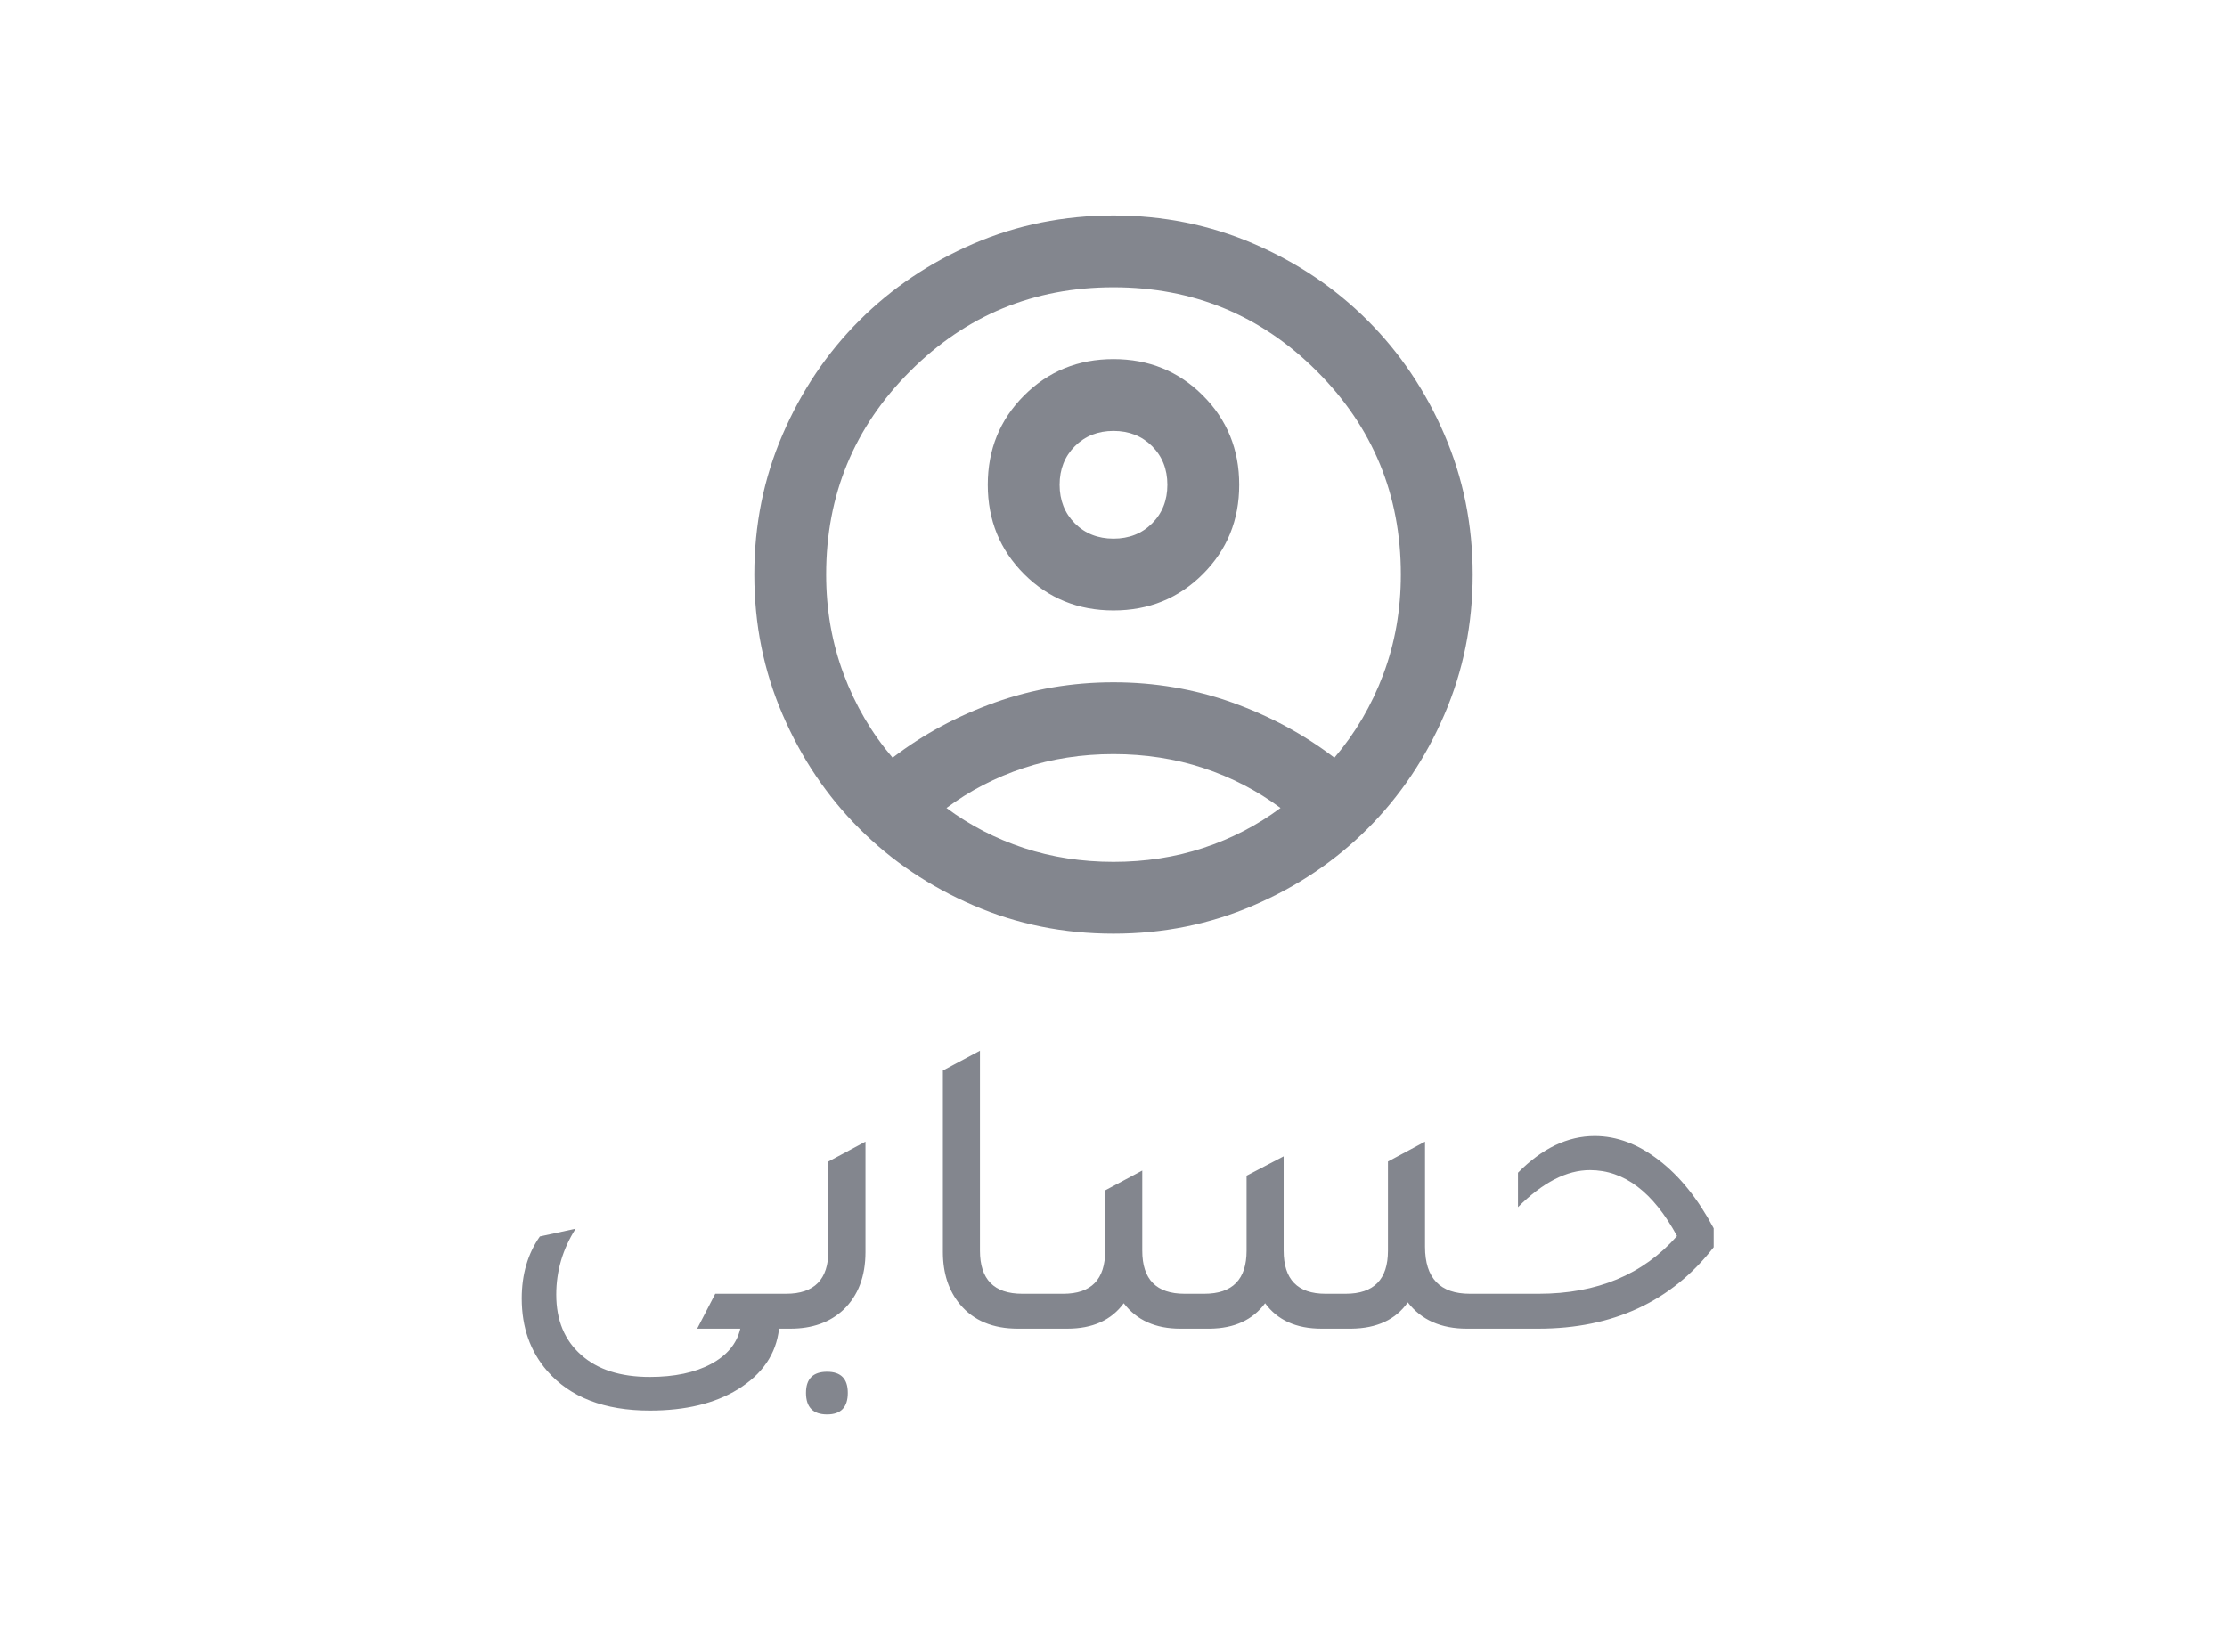
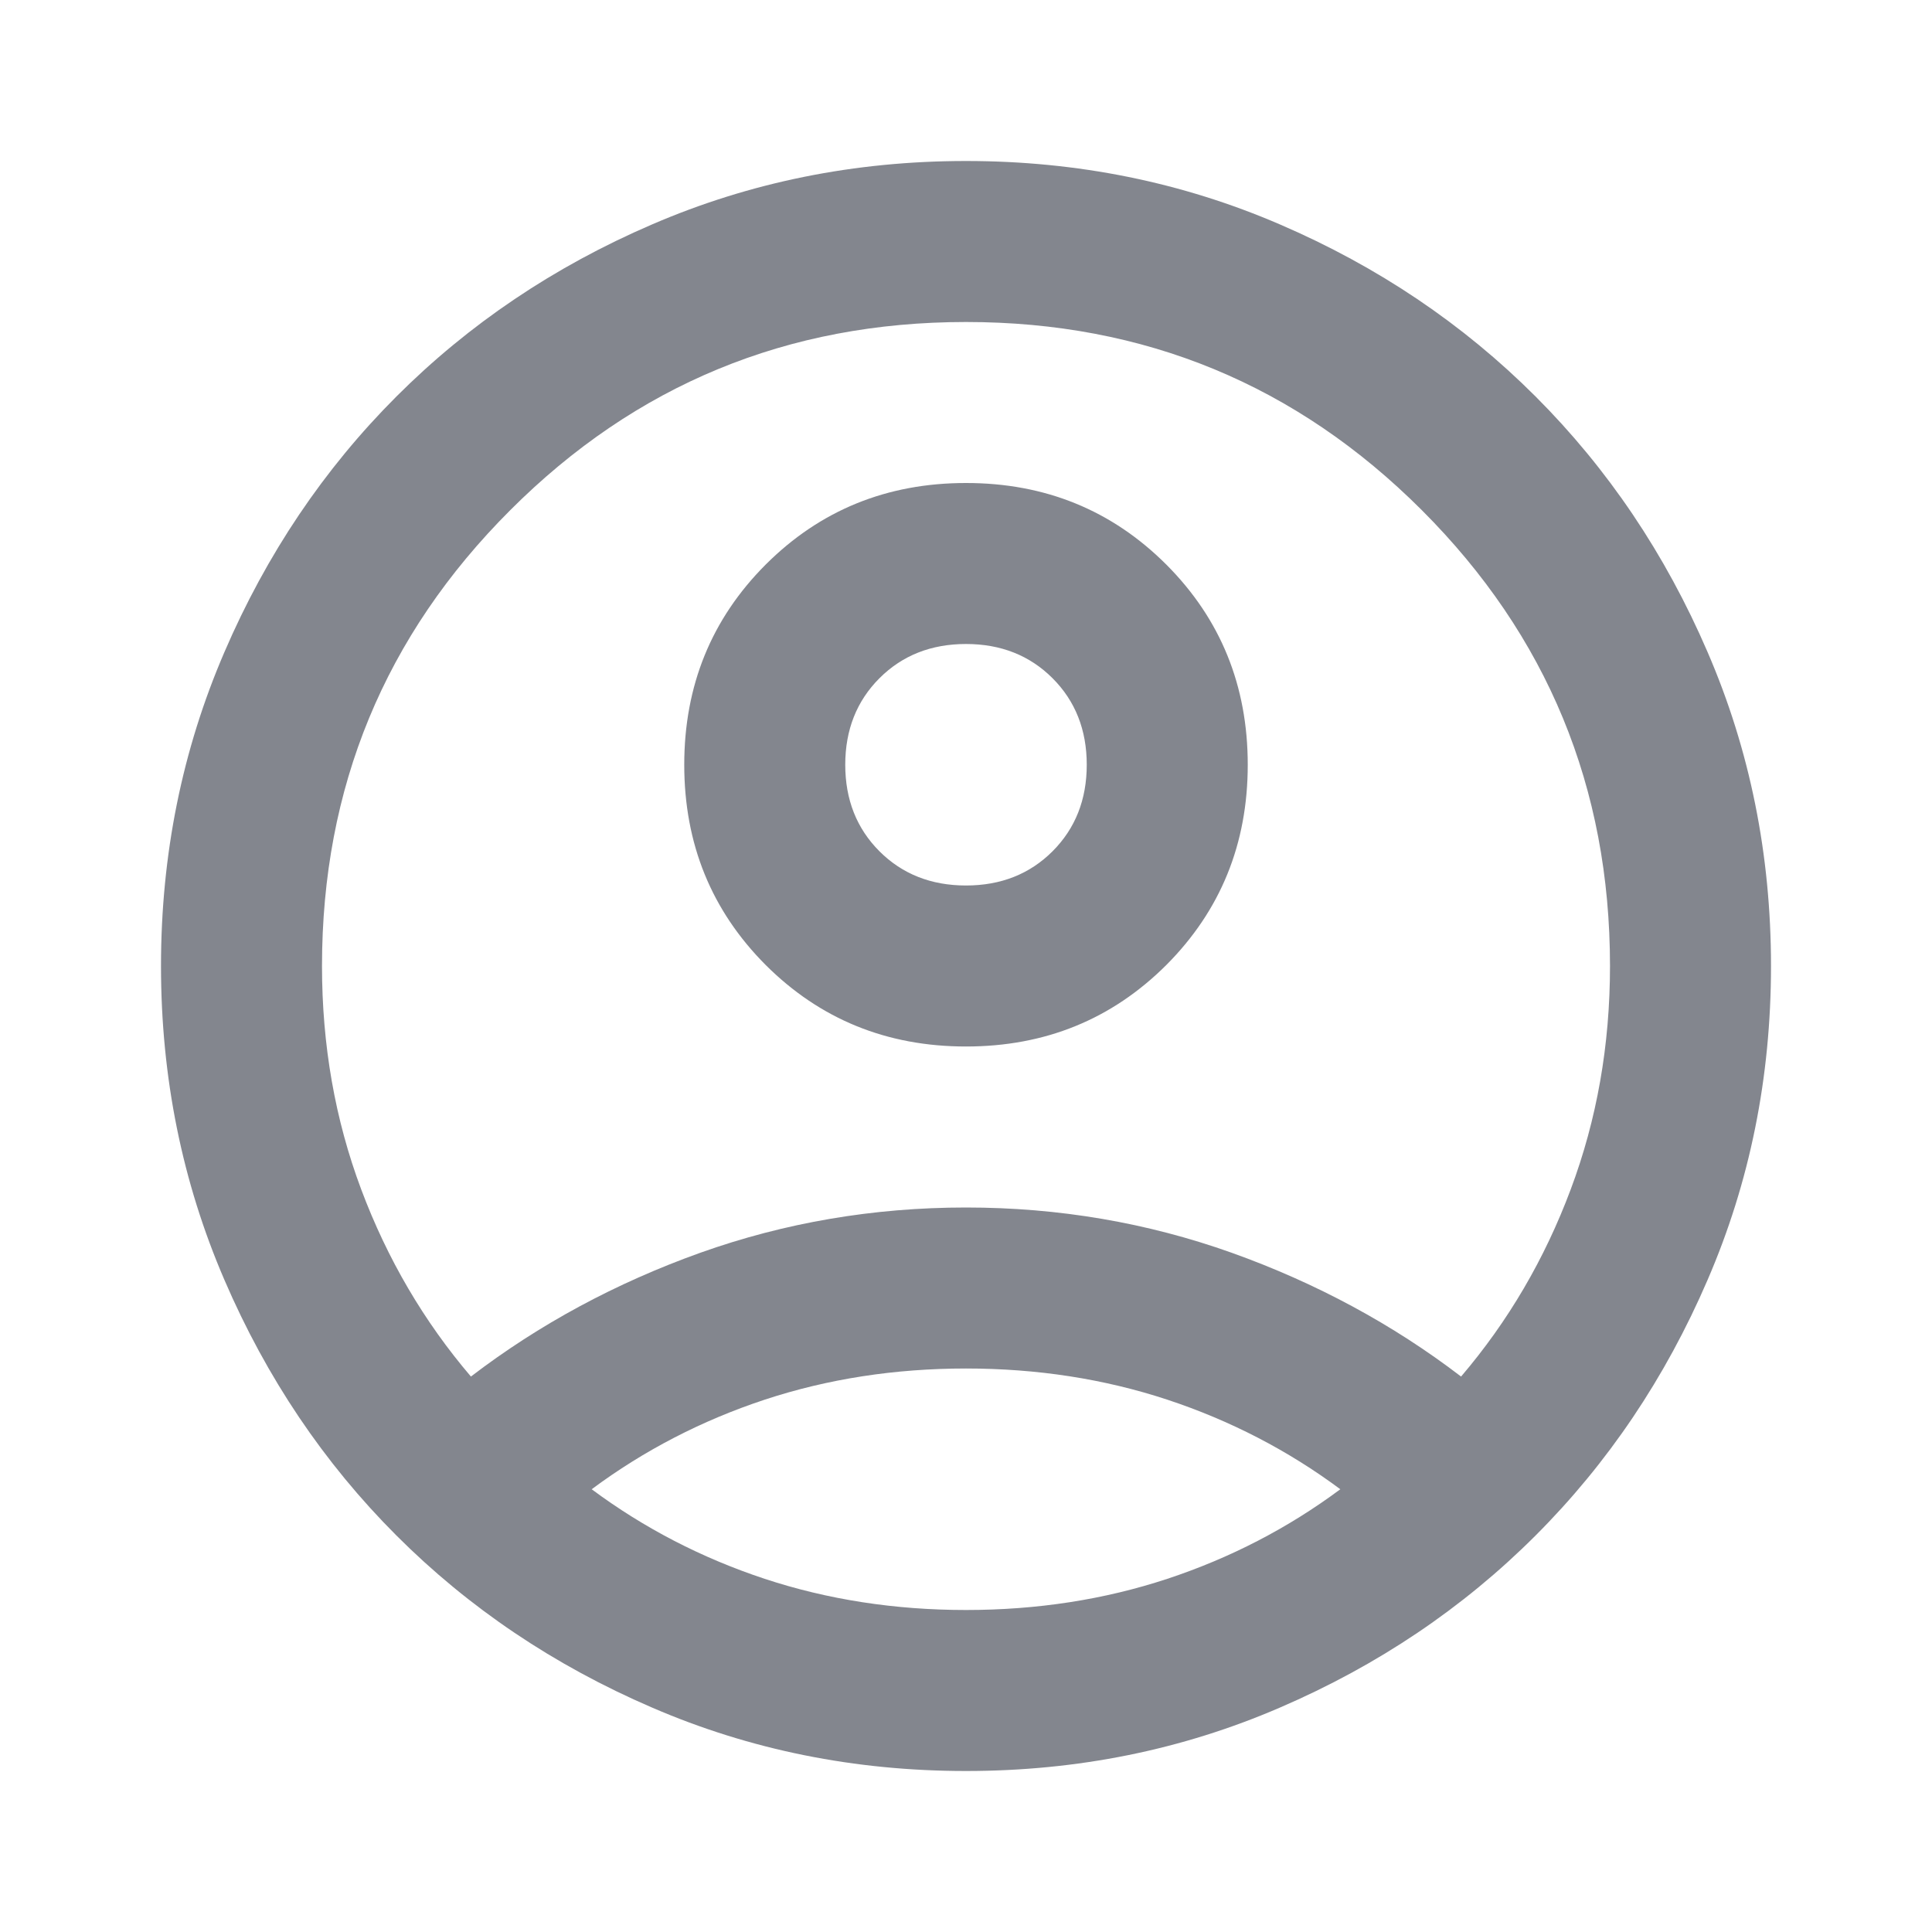
- <svg xmlns="http://www.w3.org/2000/svg" width="62" height="46" viewBox="0 0 62 46" fill="none">
-   <mask id="mask0_60962_672" style="mask-type:alpha" maskUnits="userSpaceOnUse" x="19" y="4" width="24" height="24">
-     <rect x="19" y="4" width="24" height="24" fill="#D9D9D9" />
+ <svg xmlns="http://www.w3.org/2000/svg" width="24" height="24" viewBox="0 0 24 24" fill="none">
+   <mask id="mask0_60962_673" style="mask-type:alpha" maskUnits="userSpaceOnUse" x="0" y="0" width="24" height="24">
+     <rect width="24" height="24" fill="#D9D9D9" />
  </mask>
-   <g mask="url(#mask0_60962_672)">
-     <path d="M24.85 21.1C25.7 20.45 26.65 19.938 27.7 19.562C28.75 19.188 29.85 19 31 19C32.15 19 33.25 19.188 34.3 19.562C35.35 19.938 36.3 20.45 37.15 21.1C37.733 20.417 38.188 19.642 38.513 18.775C38.837 17.908 39 16.983 39 16C39 13.783 38.221 11.896 36.663 10.338C35.104 8.779 33.217 8 31 8C28.783 8 26.896 8.779 25.337 10.338C23.779 11.896 23 13.783 23 16C23 16.983 23.163 17.908 23.488 18.775C23.812 19.642 24.267 20.417 24.85 21.1ZM31 17C30.017 17 29.188 16.663 28.512 15.988C27.837 15.312 27.5 14.483 27.5 13.5C27.5 12.517 27.837 11.688 28.512 11.012C29.188 10.338 30.017 10 31 10C31.983 10 32.812 10.338 33.487 11.012C34.163 11.688 34.5 12.517 34.5 13.5C34.5 14.483 34.163 15.312 33.487 15.988C32.812 16.663 31.983 17 31 17ZM31 26C29.617 26 28.317 25.738 27.1 25.212C25.883 24.688 24.825 23.975 23.925 23.075C23.025 22.175 22.312 21.117 21.788 19.9C21.262 18.683 21 17.383 21 16C21 14.617 21.262 13.317 21.788 12.1C22.312 10.883 23.025 9.825 23.925 8.925C24.825 8.025 25.883 7.312 27.1 6.787C28.317 6.263 29.617 6 31 6C32.383 6 33.683 6.263 34.9 6.787C36.117 7.312 37.175 8.025 38.075 8.925C38.975 9.825 39.688 10.883 40.212 12.1C40.737 13.317 41 14.617 41 16C41 17.383 40.737 18.683 40.212 19.9C39.688 21.117 38.975 22.175 38.075 23.075C37.175 23.975 36.117 24.688 34.9 25.212C33.683 25.738 32.383 26 31 26ZM31 24C31.883 24 32.717 23.871 33.5 23.613C34.283 23.354 35 22.983 35.65 22.5C35 22.017 34.283 21.646 33.5 21.387C32.717 21.129 31.883 21 31 21C30.117 21 29.283 21.129 28.5 21.387C27.717 21.646 27 22.017 26.35 22.5C27 22.983 27.717 23.354 28.5 23.613C29.283 23.871 30.117 24 31 24ZM31 15C31.433 15 31.792 14.858 32.075 14.575C32.358 14.292 32.5 13.933 32.5 13.5C32.5 13.067 32.358 12.708 32.075 12.425C31.792 12.142 31.433 12 31 12C30.567 12 30.208 12.142 29.925 12.425C29.642 12.708 29.5 13.067 29.5 13.5C29.5 13.933 29.642 14.292 29.925 14.575C30.208 14.858 30.567 15 31 15Z" fill="#090F1F" fill-opacity="0.5" />
+   <g mask="url(#mask0_60962_673)">
+     <path d="M5.85 17.1C6.7 16.45 7.65 15.938 8.7 15.562C9.75 15.188 10.85 15 12 15C13.15 15 14.25 15.188 15.3 15.562C16.35 15.938 17.3 16.45 18.15 17.1C18.733 16.417 19.188 15.642 19.512 14.775C19.837 13.908 20 12.983 20 12C20 9.783 19.221 7.896 17.663 6.338C16.104 4.779 14.217 4 12 4C9.783 4 7.896 4.779 6.338 6.338C4.779 7.896 4 9.783 4 12C4 12.983 4.162 13.908 4.487 14.775C4.812 15.642 5.267 16.417 5.85 17.1ZM12 13C11.017 13 10.188 12.662 9.512 11.988C8.838 11.312 8.5 10.483 8.5 9.5C8.5 8.517 8.838 7.688 9.512 7.013C10.188 6.338 11.017 6 12 6C12.983 6 13.812 6.338 14.488 7.013C15.162 7.688 15.5 8.517 15.5 9.5C15.5 10.483 15.162 11.312 14.488 11.988C13.812 12.662 12.983 13 12 13ZM12 22C10.617 22 9.317 21.738 8.1 21.212C6.883 20.688 5.825 19.975 4.925 19.075C4.025 18.175 3.312 17.117 2.788 15.9C2.263 14.683 2 13.383 2 12C2 10.617 2.263 9.317 2.788 8.1C3.312 6.883 4.025 5.825 4.925 4.925C5.825 4.025 6.883 3.312 8.1 2.788C9.317 2.263 10.617 2 12 2C13.383 2 14.683 2.263 15.9 2.788C17.117 3.312 18.175 4.025 19.075 4.925C19.975 5.825 20.688 6.883 21.212 8.1C21.738 9.317 22 10.617 22 12C22 13.383 21.738 14.683 21.212 15.9C20.688 17.117 19.975 18.175 19.075 19.075C18.175 19.975 17.117 20.688 15.9 21.212C14.683 21.738 13.383 22 12 22ZM12 20C12.883 20 13.717 19.871 14.5 19.613C15.283 19.354 16 18.983 16.65 18.5C16 18.017 15.283 17.646 14.5 17.387C13.717 17.129 12.883 17 12 17C11.117 17 10.283 17.129 9.5 17.387C8.717 17.646 8 18.017 7.35 18.5C8 18.983 8.717 19.354 9.5 19.613C10.283 19.871 11.117 20 12 20ZM12 11C12.433 11 12.792 10.858 13.075 10.575C13.358 10.292 13.5 9.933 13.5 9.5C13.5 9.067 13.358 8.708 13.075 8.425C12.792 8.142 12.433 8 12 8C11.567 8 11.208 8.142 10.925 8.425C10.642 8.708 10.5 9.067 10.5 9.5C10.5 9.933 10.642 10.292 10.925 10.575C11.208 10.858 11.567 11 12 11Z" fill="#090F1F" fill-opacity="0.5" />
  </g>
-   <path d="M21.689 37C21.61 37.704 21.226 38.268 20.538 38.692C19.898 39.084 19.081 39.28 18.09 39.28C16.826 39.28 15.873 38.912 15.233 38.176C14.761 37.632 14.525 36.96 14.525 36.16C14.525 35.488 14.694 34.912 15.03 34.432L16.026 34.216C15.665 34.784 15.486 35.396 15.486 36.052C15.486 36.764 15.717 37.324 16.181 37.732C16.637 38.14 17.273 38.344 18.09 38.344C18.777 38.344 19.346 38.224 19.794 37.984C20.241 37.744 20.514 37.416 20.61 37H19.41L19.913 36.028H21.726V37H21.689ZM21.095 37V36.028H21.887C22.671 36.028 23.063 35.628 23.063 34.828V32.344L24.095 31.792V34.864C24.095 35.544 23.891 36.08 23.483 36.472C23.107 36.824 22.615 37 22.007 37H21.095ZM23.027 39.388C22.635 39.388 22.439 39.188 22.439 38.788C22.439 38.396 22.635 38.2 23.027 38.2C23.411 38.2 23.603 38.396 23.603 38.788C23.603 39.188 23.411 39.388 23.027 39.388ZM28.338 37C27.642 37 27.106 36.776 26.73 36.328C26.41 35.944 26.25 35.456 26.25 34.864V29.812L27.282 29.26V34.828C27.282 35.628 27.674 36.028 28.458 36.028H29.25V37H28.338ZM28.525 37V36.028H29.605C30.381 36.028 30.769 35.628 30.769 34.828V33.148L31.801 32.596V34.828C31.801 35.628 32.193 36.028 32.977 36.028H33.529C34.313 36.028 34.705 35.628 34.705 34.828V32.74L35.737 32.2V34.828C35.737 35.628 36.125 36.028 36.901 36.028H37.465C38.249 36.028 38.641 35.628 38.641 34.828V32.344L39.673 31.792V34.72C39.673 35.592 40.089 36.028 40.921 36.028H41.917V37H40.837C40.117 37 39.569 36.756 39.193 36.268C38.857 36.748 38.333 36.992 37.621 37H36.793C36.089 37 35.565 36.764 35.221 36.292C34.877 36.756 34.365 36.992 33.685 37H32.857C32.169 37 31.645 36.764 31.285 36.292C30.941 36.764 30.417 37 29.713 37H28.525ZM41.193 37V36.028H42.837C44.461 36.028 45.745 35.492 46.689 34.42C46.025 33.196 45.217 32.584 44.265 32.584C43.617 32.584 42.949 32.928 42.261 33.616V32.656C42.933 31.976 43.645 31.636 44.397 31.636C45.013 31.636 45.609 31.86 46.185 32.308C46.761 32.748 47.269 33.38 47.709 34.204V34.732C46.533 36.244 44.905 37 42.825 37H41.193Z" fill="#090F1F" fill-opacity="0.5" />
</svg>
